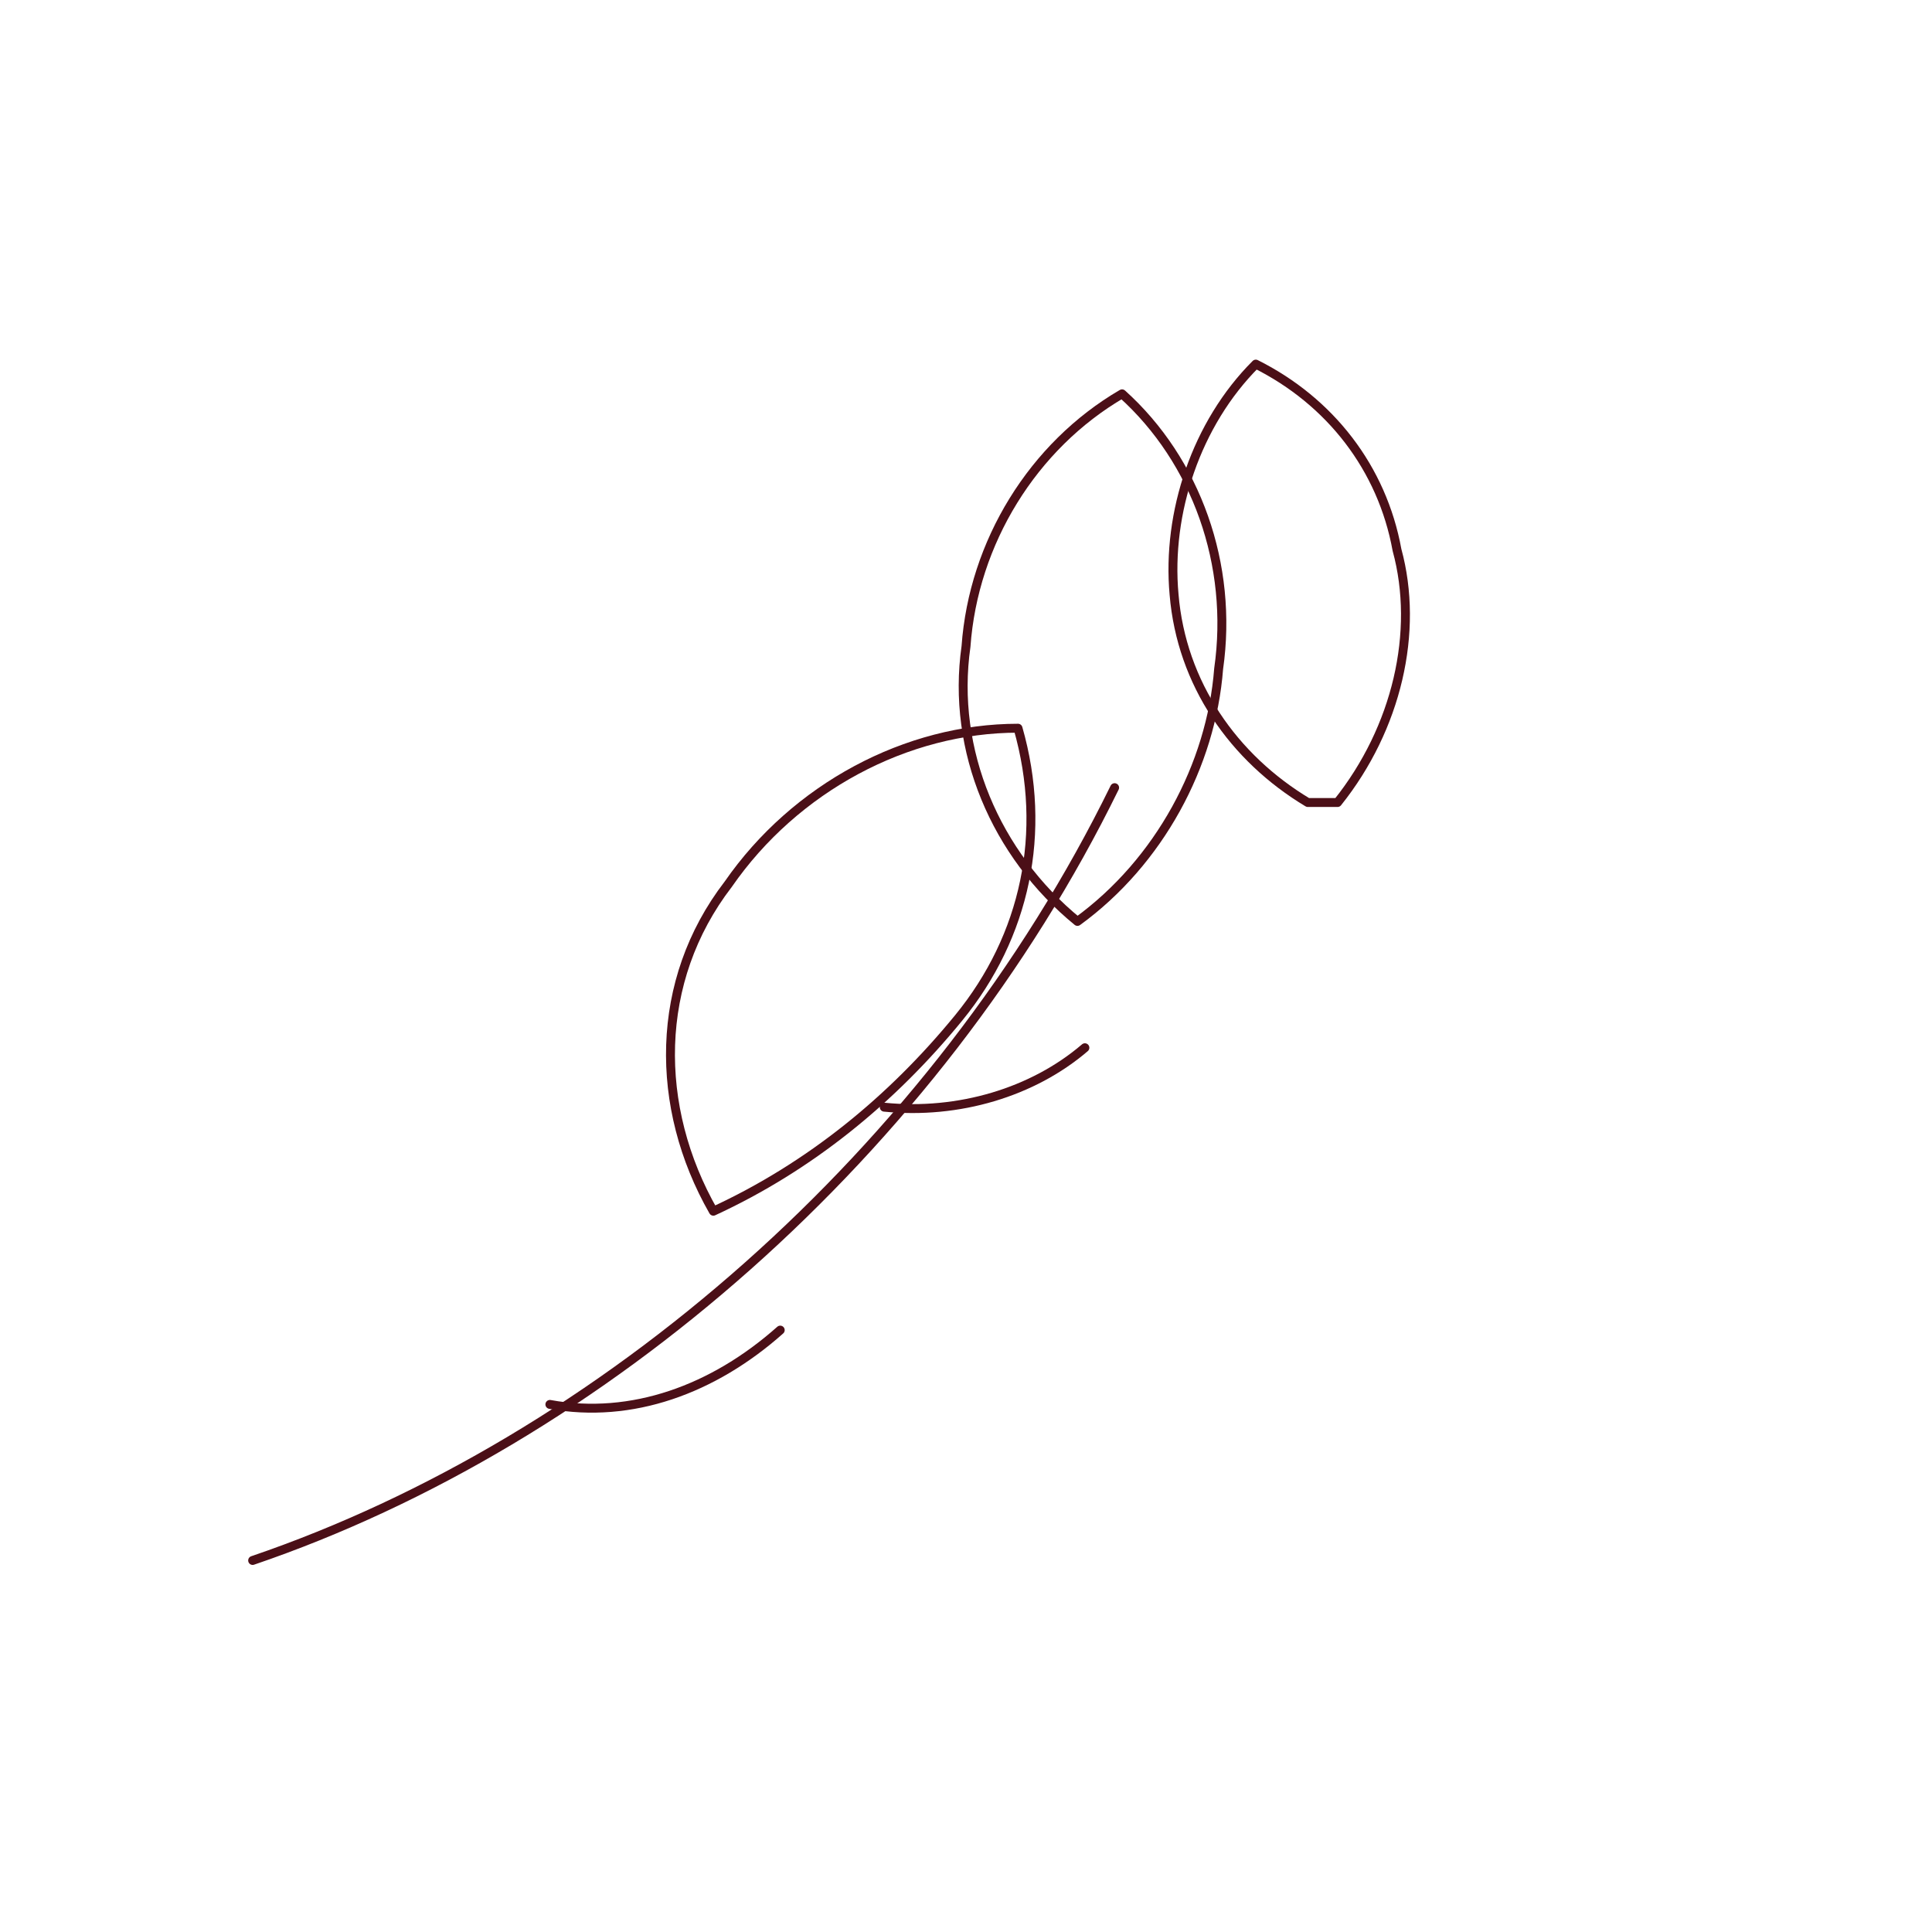
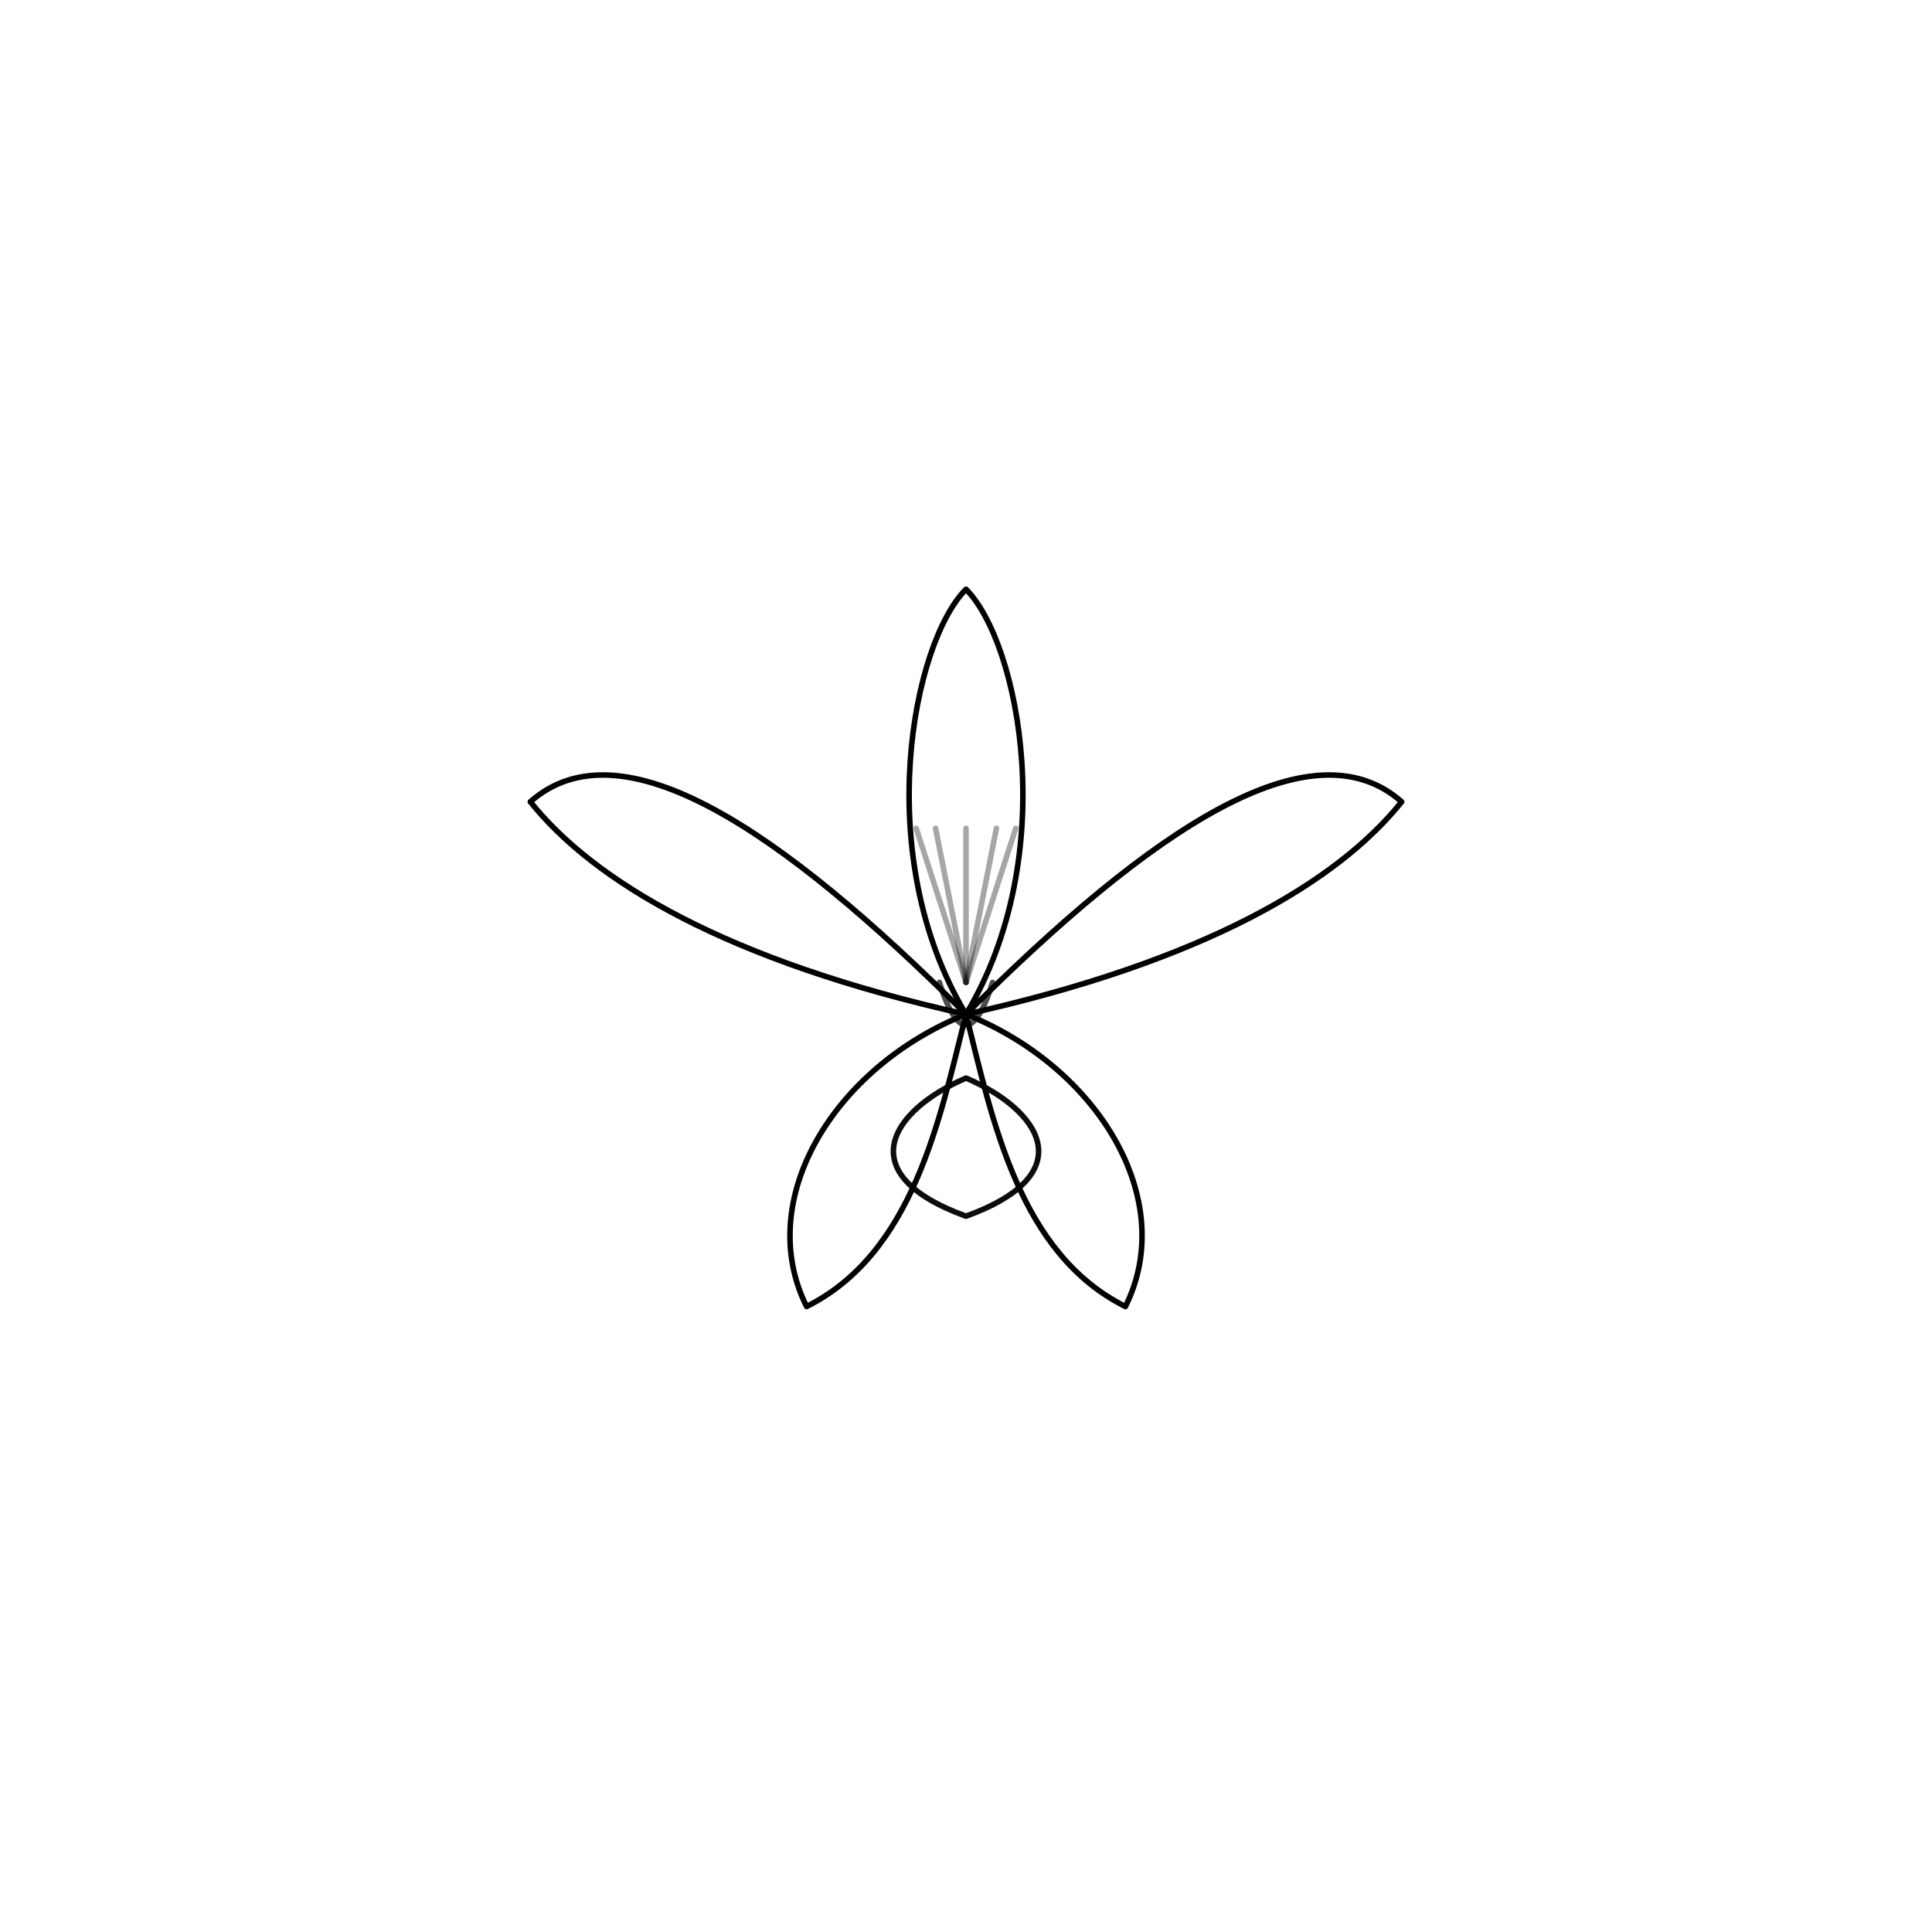
- <svg xmlns="http://www.w3.org/2000/svg" viewBox="0 0 260 260" fill="none">
-   <g stroke="#4B0F17" stroke-width="1.2" stroke-linecap="round" stroke-linejoin="round">
-     <path d="M34 210c47-16 92-55 116-104" />
-     <path d="M96 163c-8-14-8-31 2-44 9-13 24-21 39-21 4 14 1 28-8 39-9 11-20 20-33 26z" />
-     <path d="M145 124c-11-9-17-23-15-37 1-14 9-27 21-34 10 9 15 23 13 37-1 13-8 26-19 34z" />
-     <path d="M176 108c-10-6-17-16-18-28-1-11 3-23 11-31 10 5 17 14 19 25 3 11 0 24-8 34z" />
-     <path d="M74 189c11 2 22-2 31-10" />
-     <path d="M119 149c10 1 20-2 27-8" />
-   </g>
+ <svg xmlns="http://www.w3.org/2000/svg" viewBox="0 0 400 400" fill="none" stroke="currentColor" stroke-width="1.15" stroke-linecap="round" stroke-linejoin="round">
+   <path d="M 200.0 210.0 C 180.2 177.0 189.0 133.0 200.0 122.0 C 211.0 133.0 219.8 177.0 200.0 210.0 Z" />
+   <path d="M 200.0 210.0 C 150.5 199.0 123.0 182.5 109.8 166.0 C 128.5 149.5 161.5 171.5 200.0 210.0 Z" />
+   <path d="M 200.0 210.0 C 249.5 199.0 277.0 182.5 290.2 166.0 C 271.5 149.5 238.5 171.5 200.0 210.0 Z" />
+   <path d="M 200.0 210.0 C 172.5 221.0 156.0 248.5 167.0 270.5 C 189.0 259.5 194.5 232.0 200.0 210.0 Z" />
+   <path d="M 200.0 210.0 C 227.5 221.0 244.0 248.5 233.0 270.5 C 211.0 259.5 205.5 232.0 200.0 210.0 Z" />
+   <path d="M 200.0 223.2 C 184.6 229.8 175.8 243.0 200.0 251.8 C 224.2 243.0 215.4 229.8 200.0 223.2 Z" opacity="0.95" />
+   <path d="M 194.5 203.4 Q 200.0 221.0 205.5 203.4" opacity="0.7" />
+   <path d="M 200.0 203.4 L 189.7 171.5" opacity="0.35" />
+   <path d="M 200.0 203.4 L 193.7 171.5" opacity="0.35" />
+   <path d="M 200.0 203.4 L 200.0 171.5" opacity="0.35" />
+   <path d="M 200.0 203.4 L 206.3 171.5" opacity="0.35" />
+   <path d="M 200.0 203.4 L 210.3 171.5" opacity="0.35" />
</svg>
